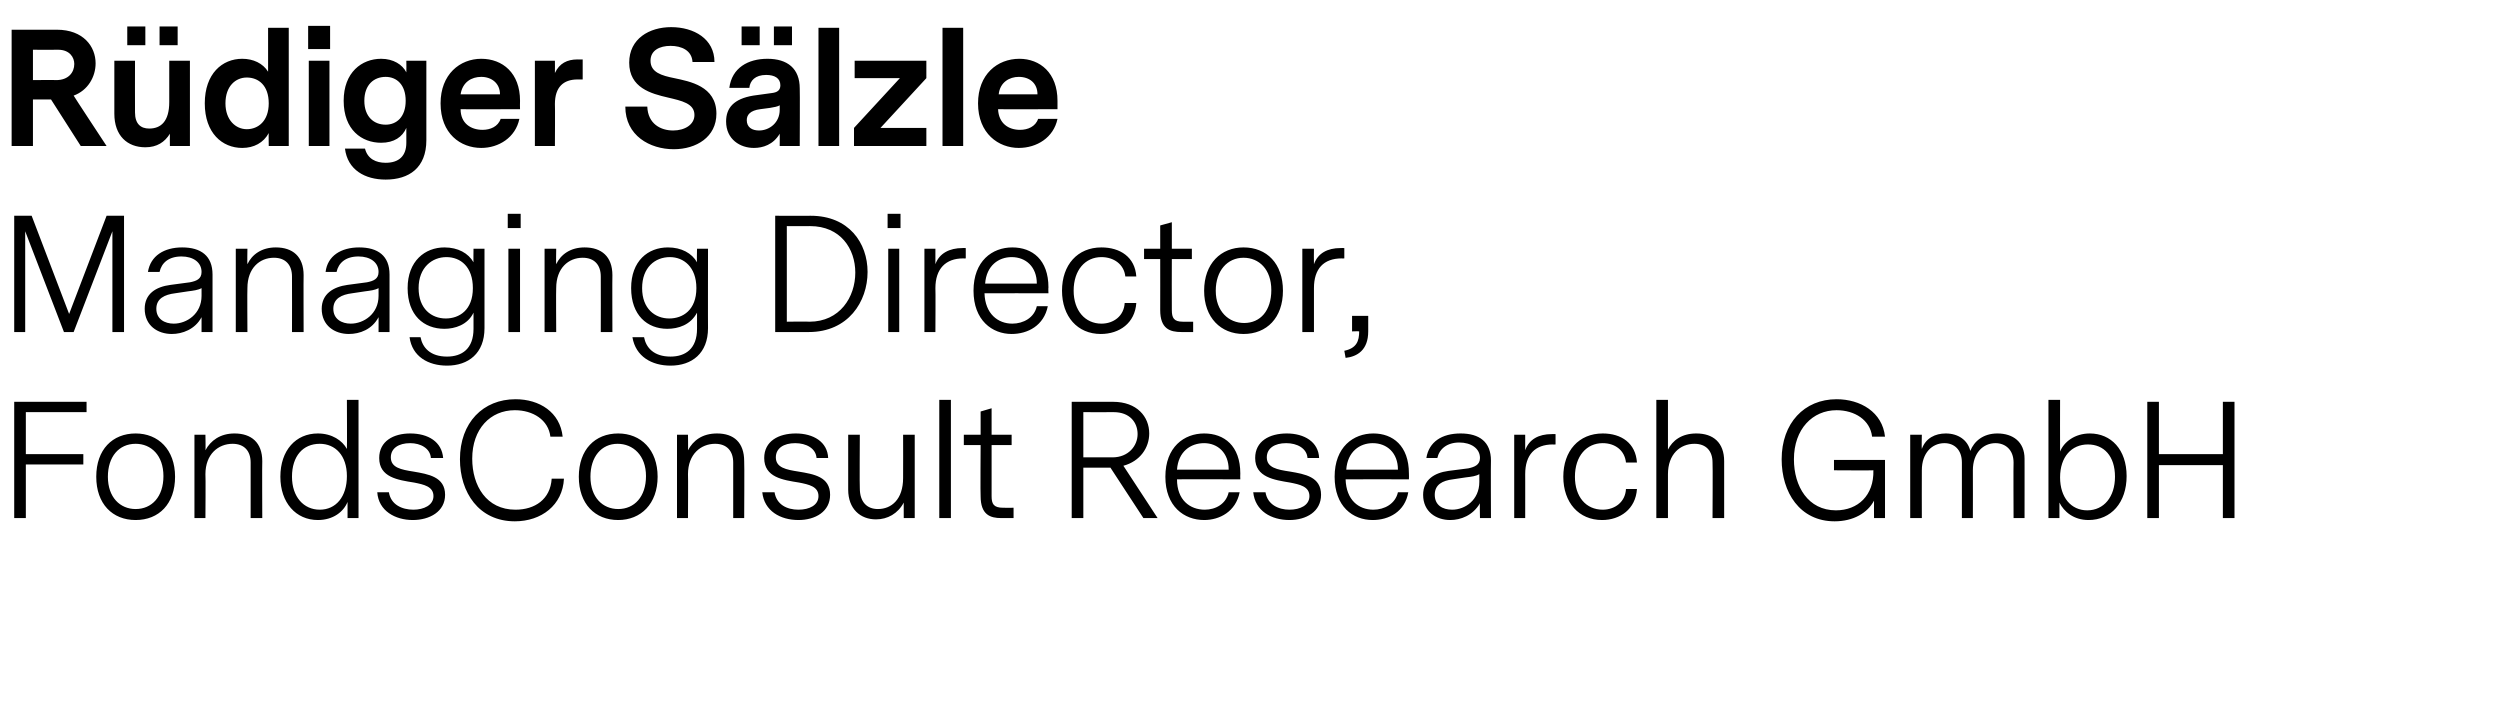
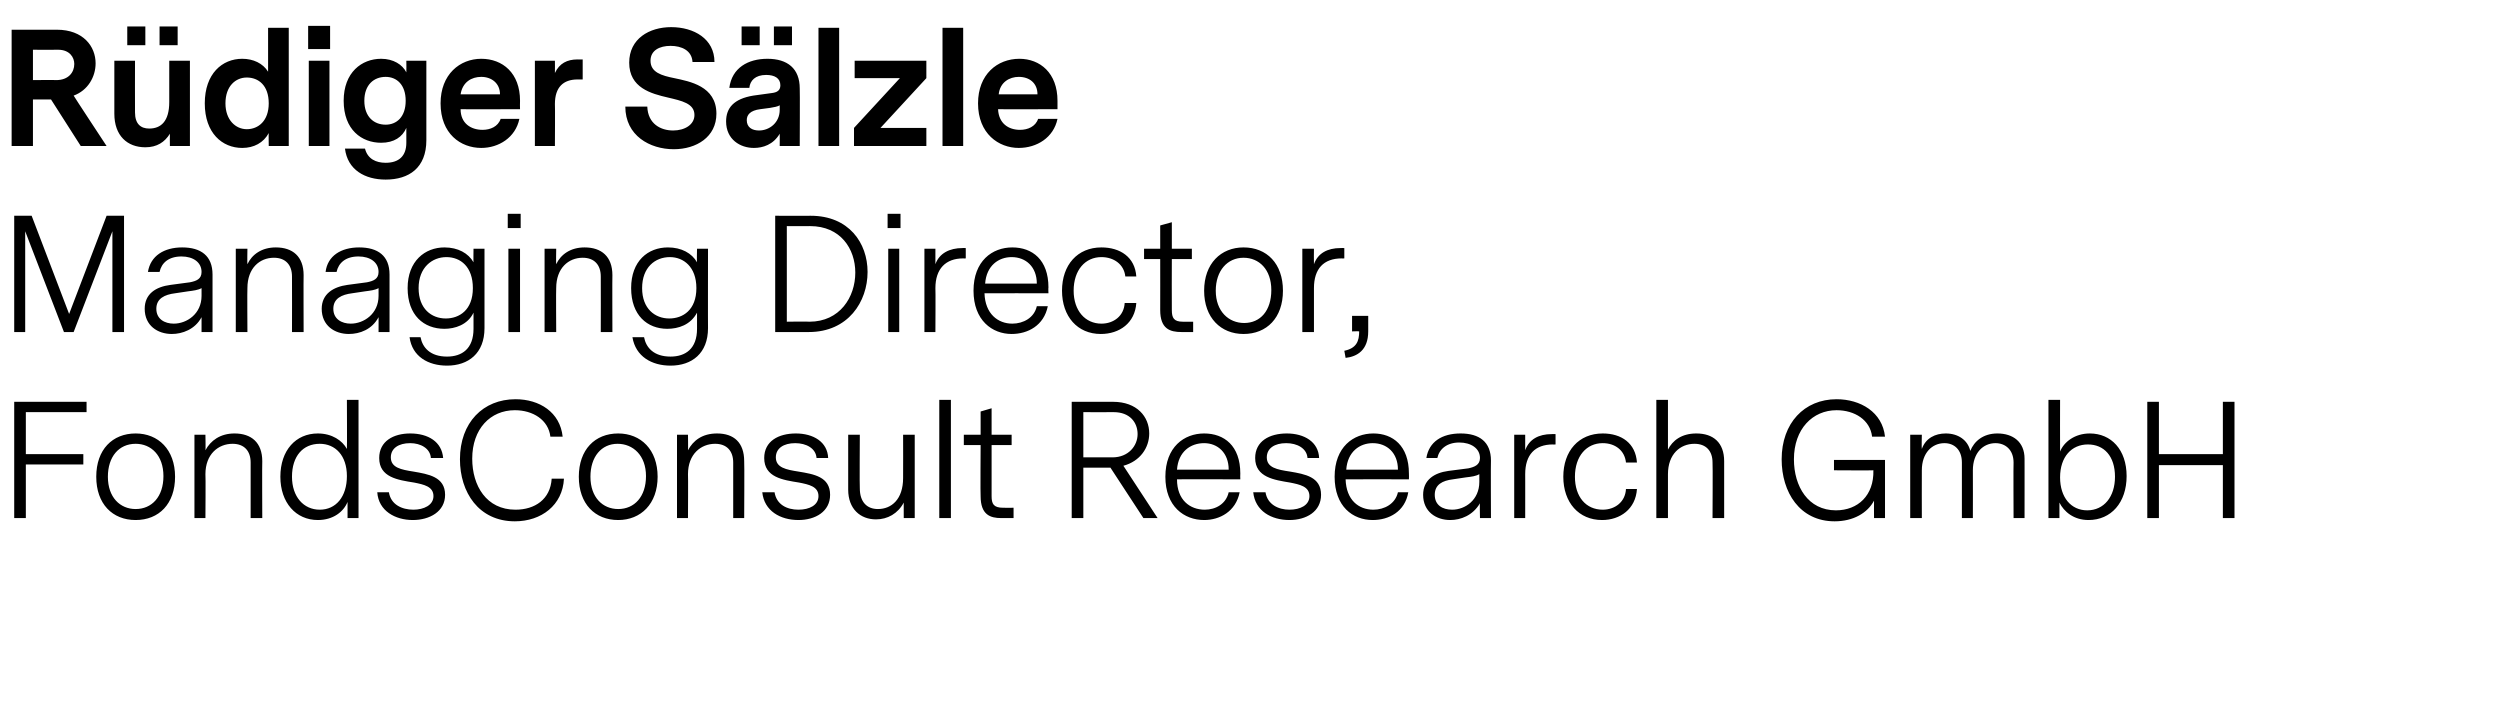
- <svg xmlns="http://www.w3.org/2000/svg" version="1.1" width="387px" height="110.2px" viewBox="0 0 387 110.2">
+ <svg xmlns="http://www.w3.org/2000/svg" version="1.1" width="387px" height="109.2px" viewBox="0 0 387 109.2">
  <defs />
-   <g id="Polygon11326">
+   <g id="Polygon11353">
    <path d="M 4 80.2 L 2.2 80.2 L 2.2 62.2 L 13.4 62.2 L 13.4 63.8 L 4 63.8 L 4 70.3 L 12.9 70.3 L 12.9 71.9 L 4 71.9 L 4 80.2 Z M 14.9 73.8 C 14.9 69.6 17.4 67.1 21 67.1 C 24.5 67.1 27.1 69.6 27.1 73.8 C 27.1 78 24.6 80.5 21 80.5 C 17.4 80.5 14.9 78 14.9 73.8 Z M 25.3 73.7 C 25.3 70.5 23.4 68.7 21 68.7 C 18.4 68.7 16.7 70.7 16.7 73.8 C 16.7 77 18.6 78.8 21 78.8 C 23.5 78.8 25.3 76.9 25.3 73.7 Z M 40.6 71.4 C 40.56 71.38 40.6 80.2 40.6 80.2 L 38.8 80.2 C 38.8 80.2 38.81 71.59 38.8 71.6 C 38.8 69.8 37.8 68.7 36 68.7 C 33.8 68.7 31.8 70.3 31.8 73.4 C 31.85 73.44 31.8 80.2 31.8 80.2 L 30.1 80.2 L 30.1 67.3 L 31.8 67.3 C 31.8 67.3 31.85 69.72 31.8 69.7 C 32.6 68.2 34.1 67.1 36.3 67.1 C 38.9 67.1 40.6 68.5 40.6 71.4 Z M 55.5 80.2 L 53.8 80.2 C 53.8 80.2 53.81 77.71 53.8 77.7 C 53.2 79.2 51.6 80.5 49.2 80.5 C 45.8 80.5 43.4 77.8 43.4 73.8 C 43.4 69.7 45.8 67.1 49.2 67.1 C 51.4 67.1 53 68.2 53.7 69.5 C 53.74 69.5 53.7 61.9 53.7 61.9 L 55.5 61.9 L 55.5 80.2 Z M 53.7 73.7 C 53.7 70.5 51.9 68.7 49.5 68.7 C 46.9 68.7 45.2 70.6 45.2 73.8 C 45.2 76.9 47 78.9 49.5 78.9 C 52 78.9 53.7 76.9 53.7 73.7 Z M 68.9 76.6 C 68.9 79.2 66.5 80.5 63.9 80.5 C 61.2 80.5 58.6 79.1 58.4 76.2 C 58.4 76.2 60.2 76.2 60.2 76.2 C 60.5 78.1 62.2 78.9 64 78.9 C 65.6 78.9 67.1 78.2 67.1 76.8 C 67.1 75.3 65.6 75 64.1 74.7 C 61.6 74.3 58.7 73.9 58.7 70.9 C 58.7 68.3 60.9 67.1 63.5 67.1 C 66.3 67.1 68.4 68.4 68.6 70.9 C 68.6 70.9 66.7 70.9 66.7 70.9 C 66.6 69.4 65.1 68.6 63.5 68.6 C 61.7 68.6 60.5 69.4 60.5 70.8 C 60.5 72.4 62.1 72.7 64 73 C 66.3 73.4 68.9 73.8 68.9 76.6 Z M 85.2 67.6 C 84.9 65 82.5 63.5 79.7 63.5 C 75.9 63.5 73.1 66.4 73.1 71 C 73.1 75.2 75.3 78.9 79.8 78.9 C 82.8 78.9 85.2 77.3 85.4 74.1 C 85.4 74.1 87.3 74.1 87.3 74.1 C 87.1 78.2 83.8 80.7 79.7 80.7 C 74.1 80.7 71.2 76.2 71.2 71.1 C 71.2 65.4 74.8 61.8 79.8 61.8 C 83.5 61.8 86.7 63.8 87.1 67.6 C 87.1 67.6 85.2 67.6 85.2 67.6 Z M 89.6 73.8 C 89.6 69.6 92.1 67.1 95.7 67.1 C 99.2 67.1 101.8 69.6 101.8 73.8 C 101.8 78 99.2 80.5 95.7 80.5 C 92.1 80.5 89.6 78 89.6 73.8 Z M 100 73.7 C 100 70.5 98 68.7 95.6 68.7 C 93.1 68.7 91.4 70.7 91.4 73.8 C 91.4 77 93.3 78.8 95.7 78.8 C 98.2 78.8 100 76.9 100 73.7 Z M 115.2 71.4 C 115.25 71.38 115.2 80.2 115.2 80.2 L 113.5 80.2 C 113.5 80.2 113.5 71.59 113.5 71.6 C 113.5 69.8 112.5 68.7 110.7 68.7 C 108.5 68.7 106.5 70.3 106.5 73.4 C 106.54 73.44 106.5 80.2 106.5 80.2 L 104.8 80.2 L 104.8 67.3 L 106.5 67.3 C 106.5 67.3 106.54 69.72 106.5 69.7 C 107.3 68.2 108.7 67.1 111 67.1 C 113.6 67.1 115.2 68.5 115.2 71.4 Z M 128.5 76.6 C 128.5 79.2 126.2 80.5 123.6 80.5 C 120.8 80.5 118.3 79.1 118 76.2 C 118 76.2 119.9 76.2 119.9 76.2 C 120.2 78.1 121.8 78.9 123.6 78.9 C 125.3 78.9 126.7 78.2 126.7 76.8 C 126.7 75.3 125.2 75 123.7 74.7 C 121.2 74.3 118.3 73.9 118.3 70.9 C 118.3 68.3 120.5 67.1 123.2 67.1 C 125.9 67.1 128.1 68.4 128.2 70.9 C 128.2 70.9 126.4 70.9 126.4 70.9 C 126.3 69.4 124.8 68.6 123.1 68.6 C 121.3 68.6 120.1 69.4 120.1 70.8 C 120.1 72.4 121.7 72.7 123.6 73 C 126 73.4 128.5 73.8 128.5 76.6 Z M 139.9 80.2 C 139.9 80.2 139.89 77.76 139.9 77.8 C 139 79.5 137.4 80.4 135.6 80.4 C 133.2 80.4 131.3 78.8 131.3 75.8 C 131.3 75.84 131.3 67.3 131.3 67.3 L 133.1 67.3 C 133.1 67.3 133.05 75.62 133.1 75.6 C 133.1 77.7 134.2 78.8 135.9 78.8 C 138 78.8 139.8 77.3 139.8 74 C 139.82 73.99 139.8 67.3 139.8 67.3 L 141.6 67.3 L 141.6 80.2 L 139.9 80.2 Z M 147.2 80.2 L 145.4 80.2 L 145.4 61.9 L 147.2 61.9 L 147.2 80.2 Z M 156.9 80.2 C 156.9 80.2 154.99 80.21 155 80.2 C 153.3 80.2 151.8 79.7 151.8 76.8 C 151.75 76.82 151.8 68.9 151.8 68.9 L 149.2 68.9 L 149.2 67.3 L 151.8 67.3 L 151.8 63.7 L 153.5 63.2 L 153.5 67.3 L 156.6 67.3 L 156.6 68.9 L 153.5 68.9 C 153.5 68.9 153.5 76.8 153.5 76.8 C 153.5 78 153.8 78.6 155.3 78.6 C 155.28 78.62 156.9 78.6 156.9 78.6 L 156.9 80.2 Z M 177 80.2 L 171.9 72.4 L 167.7 72.4 L 167.7 80.2 L 165.9 80.2 L 165.9 62.2 C 165.9 62.2 172.29 62.21 172.3 62.2 C 176 62.2 177.9 64.5 177.9 67.1 C 177.9 69.3 176.5 71.4 173.9 72.1 C 173.9 72.12 179.2 80.2 179.2 80.2 L 177 80.2 Z M 172.2 70.8 C 174.7 70.8 176.1 69 176.1 67.2 C 176.1 65.4 174.9 63.8 172.4 63.8 C 172.39 63.82 167.7 63.8 167.7 63.8 L 167.7 70.8 C 167.7 70.8 172.17 70.8 172.2 70.8 Z M 182.2 74.2 C 182.2 77.4 184.2 78.9 186.5 78.9 C 188.2 78.9 189.8 78 190.2 76.2 C 190.2 76.2 191.9 76.2 191.9 76.2 C 191.3 79.2 188.8 80.5 186.4 80.5 C 183.3 80.5 180.4 78.4 180.4 73.8 C 180.4 69.2 183.3 67.1 186.4 67.1 C 189.5 67.1 192 69 192 73.3 C 191.97 73.32 192 74.2 192 74.2 C 192 74.2 182.16 74.18 182.2 74.2 Z M 182.2 72.7 C 182.2 72.7 190.2 72.7 190.2 72.7 C 190.2 70.1 188.5 68.6 186.4 68.6 C 184.3 68.6 182.4 69.9 182.2 72.7 Z M 204.5 76.6 C 204.5 79.2 202.2 80.5 199.6 80.5 C 196.8 80.5 194.3 79.1 194 76.2 C 194 76.2 195.9 76.2 195.9 76.2 C 196.2 78.1 197.9 78.9 199.6 78.9 C 201.3 78.9 202.7 78.2 202.7 76.8 C 202.7 75.3 201.2 75 199.7 74.7 C 197.3 74.3 194.3 73.9 194.3 70.9 C 194.3 68.3 196.5 67.1 199.2 67.1 C 201.9 67.1 204.1 68.4 204.2 70.9 C 204.2 70.9 202.4 70.9 202.4 70.9 C 202.3 69.4 200.8 68.6 199.1 68.6 C 197.3 68.6 196.1 69.4 196.1 70.8 C 196.1 72.4 197.7 72.7 199.7 73 C 202 73.4 204.5 73.8 204.5 76.6 Z M 208.3 74.2 C 208.4 77.4 210.3 78.9 212.6 78.9 C 214.3 78.9 216 78 216.4 76.2 C 216.4 76.2 218 76.2 218 76.2 C 217.5 79.2 215 80.5 212.5 80.5 C 209.4 80.5 206.6 78.4 206.6 73.8 C 206.6 69.2 209.5 67.1 212.6 67.1 C 215.6 67.1 218.1 69 218.1 73.3 C 218.13 73.32 218.1 74.2 218.1 74.2 C 218.1 74.2 208.32 74.18 208.3 74.2 Z M 208.4 72.7 C 208.4 72.7 216.4 72.7 216.4 72.7 C 216.4 70.1 214.7 68.6 212.5 68.6 C 210.5 68.6 208.6 69.9 208.4 72.7 Z M 229.1 77.9 C 228 79.8 226.1 80.5 224.5 80.5 C 222.3 80.5 220.3 79.2 220.3 76.6 C 220.3 74.3 222 73.2 224.2 72.9 C 224.2 72.9 227.3 72.5 227.3 72.5 C 228.2 72.3 229.1 72 229.1 70.9 C 229.1 69.4 227.7 68.5 225.9 68.5 C 224 68.5 222.8 69.5 222.5 70.9 C 222.5 70.9 220.8 70.9 220.8 70.9 C 221.2 68.4 223.2 67.1 226.1 67.1 C 229 67.1 230.8 68.4 230.8 71.3 C 230.76 71.3 230.8 80.2 230.8 80.2 L 229.1 80.2 C 229.1 80.2 229.05 77.86 229.1 77.9 Z M 226.9 73.9 C 226.9 73.9 224.9 74.2 224.9 74.2 C 223.3 74.4 222.1 75 222.1 76.6 C 222.1 78.2 223.3 78.9 224.8 78.9 C 226.8 78.9 229 77.4 229 74.6 C 229 74.6 229 73.4 229 73.4 C 228.5 73.7 227.8 73.8 226.9 73.9 Z M 240.8 68.8 C 240.8 68.8 240.38 68.83 240.4 68.8 C 237.6 68.8 236.1 70.4 236.1 73.4 C 236.11 73.37 236.1 80.2 236.1 80.2 L 234.4 80.2 L 234.4 67.3 L 236.1 67.3 C 236.1 67.3 236.09 69.7 236.1 69.7 C 236.7 68 238.2 67.2 240.2 67.2 C 240.24 67.18 240.8 67.2 240.8 67.2 L 240.8 68.8 Z M 248 80.5 C 244.4 80.5 242 77.8 242 73.8 C 242 69.8 244.4 67.1 248.1 67.1 C 251 67.1 253.2 68.6 253.4 71.6 C 253.4 71.6 251.7 71.6 251.7 71.6 C 251.5 69.7 250 68.6 248.1 68.6 C 245.6 68.6 243.8 70.6 243.8 73.8 C 243.8 76.9 245.5 78.9 248.1 78.9 C 250 78.9 251.6 77.7 251.7 75.7 C 251.7 75.7 253.4 75.7 253.4 75.7 C 253.2 78.8 250.8 80.5 248 80.5 Z M 266.9 71.4 C 266.9 71.38 266.9 80.2 266.9 80.2 L 265.1 80.2 C 265.1 80.2 265.15 71.59 265.1 71.6 C 265.1 69.8 264.1 68.7 262.3 68.7 C 260.1 68.7 258.2 70.3 258.2 73.4 C 258.19 73.44 258.2 80.2 258.2 80.2 L 256.4 80.2 L 256.4 61.9 L 258.2 61.9 C 258.2 61.9 258.19 69.58 258.2 69.6 C 258.9 68.2 260.3 67.1 262.6 67.1 C 265.2 67.1 266.9 68.5 266.9 71.4 Z M 291.8 71.2 L 291.8 80.2 L 290.1 80.2 C 290.1 80.2 290.08 77.52 290.1 77.5 C 289.1 79.4 286.9 80.7 284 80.7 C 278.6 80.7 275.8 76.2 275.8 71.1 C 275.8 65.5 279.3 61.8 284.3 61.8 C 288 61.8 291.4 63.8 291.8 67.6 C 291.8 67.6 289.8 67.6 289.8 67.6 C 289.5 65 287.1 63.5 284.3 63.5 C 280.6 63.5 277.7 66.4 277.7 71.1 C 277.7 75.3 279.9 79 284.2 79 C 287.6 79 290.1 76.7 290 72.8 C 290.04 72.84 283.9 72.8 283.9 72.8 L 283.9 71.2 L 291.8 71.2 Z M 295.7 67.3 L 297.5 67.3 C 297.5 67.3 297.45 69.46 297.5 69.5 C 298.1 67.8 299.6 67.1 301.2 67.1 C 303.1 67.1 304.6 68.1 305 69.8 C 305.6 68.3 307 67.1 309.2 67.1 C 311.6 67.1 313.4 68.4 313.4 71 C 313.41 70.97 313.4 80.2 313.4 80.2 L 311.7 80.2 C 311.7 80.2 311.66 71.59 311.7 71.6 C 311.7 69.6 310.4 68.6 308.9 68.6 C 307 68.6 305.4 70.1 305.4 72.8 C 305.42 72.84 305.4 80.2 305.4 80.2 L 303.7 80.2 C 303.7 80.2 303.69 71.59 303.7 71.6 C 303.7 69.6 302.5 68.6 301 68.6 C 299.1 68.6 297.5 70.1 297.5 72.8 C 297.48 72.84 297.5 80.2 297.5 80.2 L 295.7 80.2 L 295.7 67.3 Z M 329.2 73.7 C 329.2 77.8 326.8 80.5 323.3 80.5 C 321 80.5 319.5 79.2 318.8 77.8 C 318.81 77.83 318.8 80.2 318.8 80.2 L 317.1 80.2 L 317.1 61.9 L 318.9 61.9 C 318.9 61.9 318.88 69.91 318.9 69.9 C 319.5 68.4 321.2 67.1 323.5 67.1 C 326.8 67.1 329.2 69.6 329.2 73.7 Z M 327.4 73.8 C 327.4 70.6 325.7 68.8 323.2 68.8 C 320.7 68.8 318.9 70.7 318.9 73.9 C 318.9 77 320.6 79 323.1 79 C 325.7 79 327.4 76.9 327.4 73.8 Z M 345.9 80.2 L 344.1 80.2 L 344.1 72 L 334.2 72 L 334.2 80.2 L 332.4 80.2 L 332.4 62.2 L 334.2 62.2 L 334.2 70.3 L 344.1 70.3 L 344.1 62.2 L 345.9 62.2 L 345.9 80.2 Z " stroke="none" fill="#000" />
  </g>
-   <g id="Polygon11325">
+   <g id="Polygon11352">
    <path d="M 19.2 51.4 L 17.4 51.4 L 17.4 35.8 L 11.4 51.4 L 9.9 51.4 L 3.9 35.8 L 3.9 51.4 L 2.2 51.4 L 2.2 33.4 L 4.9 33.4 L 10.7 48.6 L 16.5 33.4 L 19.2 33.4 L 19.2 51.4 Z M 31.2 49.1 C 30.2 51 28.2 51.7 26.6 51.7 C 24.4 51.7 22.4 50.4 22.4 47.8 C 22.4 45.5 24.1 44.4 26.4 44.1 C 26.4 44.1 29.4 43.7 29.4 43.7 C 30.4 43.5 31.2 43.2 31.2 42.1 C 31.2 40.6 29.9 39.7 28.1 39.7 C 26.1 39.7 25 40.7 24.7 42.1 C 24.7 42.1 22.9 42.1 22.9 42.1 C 23.3 39.6 25.4 38.3 28.2 38.3 C 31.1 38.3 32.9 39.6 32.9 42.5 C 32.9 42.5 32.9 51.4 32.9 51.4 L 31.2 51.4 C 31.2 51.4 31.2 49.06 31.2 49.1 Z M 29.1 45.1 C 29.1 45.1 27.1 45.4 27.1 45.4 C 25.5 45.6 24.2 46.2 24.2 47.8 C 24.2 49.4 25.5 50.1 26.9 50.1 C 28.9 50.1 31.2 48.6 31.2 45.8 C 31.2 45.8 31.2 44.6 31.2 44.6 C 30.7 44.9 29.9 45 29.1 45.1 Z M 47 42.6 C 46.97 42.58 47 51.4 47 51.4 L 45.2 51.4 C 45.2 51.4 45.22 42.79 45.2 42.8 C 45.2 41 44.2 39.9 42.4 39.9 C 40.2 39.9 38.3 41.5 38.3 44.6 C 38.26 44.64 38.3 51.4 38.3 51.4 L 36.5 51.4 L 36.5 38.5 L 38.3 38.5 C 38.3 38.5 38.26 40.92 38.3 40.9 C 39 39.4 40.5 38.3 42.7 38.3 C 45.3 38.3 47 39.7 47 42.6 Z M 58.6 49.1 C 57.6 51 55.7 51.7 54 51.7 C 51.8 51.7 49.8 50.4 49.8 47.8 C 49.8 45.5 51.6 44.4 53.8 44.1 C 53.8 44.1 56.8 43.7 56.8 43.7 C 57.8 43.5 58.6 43.2 58.6 42.1 C 58.6 40.6 57.3 39.7 55.5 39.7 C 53.5 39.7 52.4 40.7 52.1 42.1 C 52.1 42.1 50.4 42.1 50.4 42.1 C 50.7 39.6 52.8 38.3 55.6 38.3 C 58.5 38.3 60.3 39.6 60.3 42.5 C 60.31 42.5 60.3 51.4 60.3 51.4 L 58.6 51.4 C 58.6 51.4 58.61 49.06 58.6 49.1 Z M 56.5 45.1 C 56.5 45.1 54.5 45.4 54.5 45.4 C 52.9 45.6 51.6 46.2 51.6 47.8 C 51.6 49.4 52.9 50.1 54.3 50.1 C 56.3 50.1 58.6 48.6 58.6 45.8 C 58.6 45.8 58.6 44.6 58.6 44.6 C 58.1 44.9 57.3 45 56.5 45.1 Z M 75 50.8 C 75 54.7 72.5 56.6 69.2 56.6 C 66.3 56.6 63.8 55.2 63.4 52.2 C 63.4 52.2 65.1 52.2 65.1 52.2 C 65.4 53.8 66.6 55.2 69.2 55.2 C 71.5 55.2 73.3 54 73.3 50.9 C 73.3 50.9 73.3 48.4 73.3 48.4 C 72.4 50.3 70.4 50.9 68.8 50.9 C 65.6 50.9 63.1 48.8 63.1 44.6 C 63.1 40.4 65.8 38.3 68.8 38.3 C 70.9 38.3 72.5 39.2 73.3 40.6 C 73.27 40.61 73.3 38.5 73.3 38.5 L 75 38.5 C 75 38.5 75 50.83 75 50.8 Z M 73.2 44.6 C 73.2 41.3 71.3 39.8 69.1 39.8 C 66.9 39.8 64.8 41.4 64.8 44.6 C 64.8 47.8 66.8 49.3 69 49.3 C 71.1 49.3 73.2 48 73.2 44.6 Z M 80.6 33.1 L 78.6 33.1 L 78.6 35.3 L 80.6 35.3 L 80.6 33.1 Z M 80.5 51.4 L 78.7 51.4 L 78.7 38.5 L 80.5 38.5 L 80.5 51.4 Z M 94.8 42.6 C 94.77 42.58 94.8 51.4 94.8 51.4 L 93 51.4 C 93 51.4 93.02 42.79 93 42.8 C 93 41 92 39.9 90.2 39.9 C 88 39.9 86.1 41.5 86.1 44.6 C 86.06 44.64 86.1 51.4 86.1 51.4 L 84.3 51.4 L 84.3 38.5 L 86.1 38.5 C 86.1 38.5 86.06 40.92 86.1 40.9 C 86.8 39.4 88.3 38.3 90.5 38.3 C 93.1 38.3 94.8 39.7 94.8 42.6 Z M 109.6 50.8 C 109.6 54.7 107.1 56.6 103.8 56.6 C 100.9 56.6 98.4 55.2 97.9 52.2 C 97.9 52.2 99.7 52.2 99.7 52.2 C 100 53.8 101.2 55.2 103.8 55.2 C 106.1 55.2 107.9 54 107.9 50.9 C 107.9 50.9 107.9 48.4 107.9 48.4 C 106.9 50.3 105 50.9 103.3 50.9 C 100.2 50.9 97.7 48.8 97.7 44.6 C 97.7 40.4 100.3 38.3 103.4 38.3 C 105.5 38.3 107.1 39.2 107.9 40.6 C 107.85 40.61 107.9 38.5 107.9 38.5 L 109.6 38.5 C 109.6 38.5 109.58 50.83 109.6 50.8 Z M 107.8 44.6 C 107.8 41.3 105.8 39.8 103.7 39.8 C 101.4 39.8 99.4 41.4 99.4 44.6 C 99.4 47.8 101.4 49.3 103.6 49.3 C 105.7 49.3 107.8 48 107.8 44.6 Z M 134.3 42.1 C 134.3 46.7 131.3 51.4 125.2 51.4 C 125.23 51.41 120 51.4 120 51.4 L 120 33.4 C 120 33.4 125.54 33.41 125.5 33.4 C 131.4 33.4 134.3 37.6 134.3 42.1 Z M 132.4 42.2 C 132.4 38.5 130.1 35 125.4 35 C 125.4 35.02 121.8 35 121.8 35 L 121.8 49.8 C 121.8 49.8 125.25 49.75 125.3 49.8 C 130 49.8 132.4 46 132.4 42.2 Z M 139.4 33.1 L 137.4 33.1 L 137.4 35.3 L 139.4 35.3 L 139.4 33.1 Z M 139.2 51.4 L 137.5 51.4 L 137.5 38.5 L 139.2 38.5 L 139.2 51.4 Z M 149.5 40 C 149.5 40 149.11 40.03 149.1 40 C 146.4 40 144.8 41.6 144.8 44.6 C 144.84 44.57 144.8 51.4 144.8 51.4 L 143.1 51.4 L 143.1 38.5 L 144.8 38.5 C 144.8 38.5 144.81 40.9 144.8 40.9 C 145.4 39.2 147 38.4 149 38.4 C 148.97 38.38 149.5 38.4 149.5 38.4 L 149.5 40 Z M 152.4 45.4 C 152.5 48.6 154.5 50.1 156.7 50.1 C 158.4 50.1 160.1 49.2 160.5 47.4 C 160.5 47.4 162.2 47.4 162.2 47.4 C 161.6 50.4 159.1 51.7 156.6 51.7 C 153.6 51.7 150.7 49.6 150.7 45 C 150.7 40.4 153.6 38.3 156.7 38.3 C 159.8 38.3 162.3 40.2 162.3 44.5 C 162.26 44.52 162.3 45.4 162.3 45.4 C 162.3 45.4 152.45 45.38 152.4 45.4 Z M 152.5 43.9 C 152.5 43.9 160.5 43.9 160.5 43.9 C 160.5 41.3 158.8 39.8 156.6 39.8 C 154.6 39.8 152.7 41.1 152.5 43.9 Z M 170.4 51.7 C 166.8 51.7 164.4 49 164.4 45 C 164.4 41 166.8 38.3 170.5 38.3 C 173.4 38.3 175.7 39.8 175.9 42.8 C 175.9 42.8 174.2 42.8 174.2 42.8 C 174 40.9 172.4 39.8 170.5 39.8 C 168 39.8 166.2 41.8 166.2 45 C 166.2 48.1 168 50.1 170.5 50.1 C 172.4 50.1 174 48.9 174.1 46.9 C 174.1 46.9 175.9 46.9 175.9 46.9 C 175.7 50 173.3 51.7 170.4 51.7 Z M 184.7 51.4 C 184.7 51.4 182.85 51.41 182.9 51.4 C 181.1 51.4 179.6 50.9 179.6 48 C 179.61 48.02 179.6 40.1 179.6 40.1 L 177.1 40.1 L 177.1 38.5 L 179.6 38.5 L 179.6 34.9 L 181.4 34.4 L 181.4 38.5 L 184.5 38.5 L 184.5 40.1 L 181.4 40.1 C 181.4 40.1 181.37 48 181.4 48 C 181.4 49.2 181.7 49.8 183.1 49.8 C 183.14 49.82 184.7 49.8 184.7 49.8 L 184.7 51.4 Z M 186.4 45 C 186.4 40.8 189 38.3 192.5 38.3 C 196.1 38.3 198.6 40.8 198.6 45 C 198.6 49.2 196.1 51.7 192.5 51.7 C 189 51.7 186.4 49.2 186.4 45 Z M 196.8 44.9 C 196.8 41.7 194.9 39.9 192.5 39.9 C 190 39.9 188.2 41.9 188.2 45 C 188.2 48.2 190.2 50 192.6 50 C 195.1 50 196.8 48.1 196.8 44.9 Z M 208.1 40 C 208.1 40 207.67 40.03 207.7 40 C 204.9 40 203.4 41.6 203.4 44.6 C 203.4 44.57 203.4 51.4 203.4 51.4 L 201.6 51.4 L 201.6 38.5 L 203.4 38.5 C 203.4 38.5 203.37 40.9 203.4 40.9 C 204 39.2 205.5 38.4 207.5 38.4 C 207.52 38.38 208.1 38.4 208.1 38.4 L 208.1 40 Z M 210.4 51.3 C 210.4 51.26 209.3 51.3 209.3 51.3 L 209.3 48.9 L 211.8 48.9 C 211.8 48.9 211.8 51.34 211.8 51.3 C 211.8 54.2 210.1 55.2 208.3 55.4 C 208.3 55.4 208.1 54.3 208.1 54.3 C 210 53.9 210.4 52.8 210.4 51.3 Z " stroke="none" fill="#000" />
  </g>
-   <g id="Polygon11324">
+   <g id="Polygon11351">
    <path d="M 12.5 22.6 L 7.9 15.4 L 5.1 15.4 L 5.1 22.6 L 1.8 22.6 L 1.8 4.6 C 1.8 4.6 8.83 4.61 8.8 4.6 C 12.9 4.6 14.8 7.2 14.8 9.8 C 14.8 11.9 13.6 14 11.4 14.8 C 11.35 14.78 16.5 22.6 16.5 22.6 L 12.5 22.6 Z M 11.5 9.9 C 11.5 8.9 10.8 7.7 9 7.7 C 8.98 7.73 5.1 7.7 5.1 7.7 L 5.1 12.4 C 5.1 12.4 8.71 12.36 8.7 12.4 C 10.6 12.4 11.5 11.2 11.5 9.9 Z M 19.7 4.1 L 22.5 4.1 L 22.5 7 L 19.7 7 L 19.7 4.1 Z M 24.7 4.1 L 27.5 4.1 L 27.5 7 L 24.7 7 L 24.7 4.1 Z M 29.4 22.6 L 26.3 22.6 C 26.3 22.6 26.28 20.74 26.3 20.7 C 25.5 22 24.3 22.8 22.5 22.8 C 19.7 22.8 17.7 21 17.7 17.6 C 17.69 17.59 17.7 9.4 17.7 9.4 L 20.9 9.4 C 20.9 9.4 20.88 17.35 20.9 17.4 C 20.9 19.2 21.8 19.9 23.1 19.9 C 24.9 19.9 26.2 18.8 26.2 15.8 C 26.21 15.77 26.2 9.4 26.2 9.4 L 29.4 9.4 L 29.4 22.6 Z M 44.7 22.6 L 41.6 22.6 C 41.6 22.6 41.57 20.57 41.6 20.6 C 40.8 22.1 39.3 22.9 37.5 22.9 C 34.4 22.9 31.7 20.6 31.7 16 C 31.7 11.4 34.4 9.1 37.5 9.1 C 39.2 9.1 40.7 9.8 41.5 11.1 C 41.5 11.11 41.5 4.3 41.5 4.3 L 44.7 4.3 L 44.7 22.6 Z M 41.6 16 C 41.6 13.2 40 12 38.2 12 C 36.5 12 34.9 13.3 34.9 16 C 34.9 18.6 36.5 20 38.2 20 C 40 20 41.6 18.7 41.6 16 Z M 47.7 7.6 L 51.1 7.6 L 51.1 4 L 47.7 4 L 47.7 7.6 Z M 47.8 9.4 L 51 9.4 L 51 22.6 L 47.8 22.6 L 47.8 9.4 Z M 66 21.7 C 66 26 63.3 27.8 59.7 27.8 C 56.5 27.8 53.8 26.3 53.4 23 C 53.4 23 56.5 23 56.5 23 C 56.9 24.6 58.2 25.2 59.7 25.2 C 61.8 25.2 62.9 24.1 62.9 22.1 C 62.9 22.1 62.9 19.8 62.9 19.8 C 62.3 21.2 61 22.1 59 22.1 C 56 22.1 53.2 20.1 53.2 15.6 C 53.2 11.2 56 9.1 59 9.1 C 60.9 9.1 62.3 10 62.9 11.2 C 62.93 11.21 62.9 9.4 62.9 9.4 L 66 9.4 C 66 9.4 66 21.72 66 21.7 Z M 62.8 15.6 C 62.8 13.1 61.4 11.9 59.7 11.9 C 57.9 11.9 56.4 13.1 56.4 15.6 C 56.4 18.1 57.9 19.3 59.7 19.3 C 61.4 19.3 62.8 18.1 62.8 15.6 Z M 71.3 16.9 C 71.3 19.1 72.9 20.1 74.7 20.1 C 75.9 20.1 77.1 19.6 77.5 18.4 C 77.5 18.4 80.4 18.4 80.4 18.4 C 79.8 21.3 77.2 22.9 74.5 22.9 C 71.3 22.9 68.2 20.7 68.2 16 C 68.2 11.5 71.2 9.1 74.5 9.1 C 77.8 9.1 80.5 11.3 80.5 15.6 C 80.47 15.65 80.5 16.9 80.5 16.9 C 80.5 16.9 71.26 16.94 71.3 16.9 Z M 71.3 14.6 C 71.3 14.6 77.4 14.6 77.4 14.6 C 77.4 12.9 76.1 11.9 74.5 11.9 C 73 11.9 71.6 12.7 71.3 14.6 Z M 90.2 12.3 C 90.2 12.3 89.4 12.31 89.4 12.3 C 87.2 12.3 85.9 13.5 85.9 16.1 C 85.94 16.13 85.9 22.6 85.9 22.6 L 82.8 22.6 L 82.8 9.4 L 85.9 9.4 C 85.9 9.4 85.92 11.26 85.9 11.3 C 86.6 9.8 87.8 9.2 89.4 9.2 C 89.38 9.22 90.2 9.2 90.2 9.2 L 90.2 12.3 Z M 104.3 23.1 C 100.6 23.1 96.8 21 96.8 16.5 C 96.8 16.5 100.2 16.5 100.2 16.5 C 100.3 19.2 102.3 20.2 104.2 20.2 C 106 20.2 107.5 19.3 107.5 17.8 C 107.5 16 105.5 15.6 103.4 15.1 C 100.8 14.5 97.4 13.6 97.4 9.7 C 97.4 6 100.5 4.2 103.9 4.2 C 107.4 4.2 110.6 6 110.6 9.6 C 110.6 9.6 107.2 9.6 107.2 9.6 C 107.1 7.8 105.5 7.1 103.8 7.1 C 102.1 7.1 100.7 7.8 100.7 9.4 C 100.7 11.2 102.4 11.7 104.4 12.1 C 106.7 12.6 110.9 13.3 110.9 17.6 C 110.9 21.2 107.8 23.1 104.3 23.1 Z M 114.8 4.1 L 117.6 4.1 L 117.6 7 L 114.8 7 L 114.8 4.1 Z M 119.8 4.1 L 122.6 4.1 L 122.6 7 L 119.8 7 L 119.8 4.1 Z M 123.8 13.7 C 123.84 13.7 123.8 22.6 123.8 22.6 L 120.7 22.6 C 120.7 22.6 120.72 20.69 120.7 20.7 C 119.7 22.4 118.1 22.9 116.7 22.9 C 114.6 22.9 112.4 21.6 112.4 18.8 C 112.4 16.7 113.6 15.3 116.6 14.8 C 116.6 14.8 119.5 14.4 119.5 14.4 C 120.3 14.3 120.8 14 120.8 13.2 C 120.8 12.1 119.9 11.6 118.6 11.6 C 116.9 11.6 116.1 12.5 116 13.6 C 116 13.6 112.9 13.6 112.9 13.6 C 113.3 10.5 115.8 9.1 118.8 9.1 C 121.9 9.1 123.8 10.6 123.8 13.7 Z M 120.7 17 C 120.7 17 120.7 16.3 120.7 16.3 C 120.4 16.5 119.8 16.6 119.2 16.7 C 119.2 16.7 117.7 16.9 117.7 16.9 C 116.1 17.1 115.6 17.8 115.6 18.6 C 115.6 19.7 116.4 20.2 117.5 20.2 C 119.1 20.2 120.7 19 120.7 17 Z M 129.9 22.6 L 126.7 22.6 L 126.7 4.3 L 129.9 4.3 L 129.9 22.6 Z M 143.4 22.6 L 132.2 22.6 L 132.2 19.8 L 139.3 12.1 L 132.3 12.1 L 132.3 9.4 L 143.4 9.4 L 143.4 12.1 L 136.3 19.8 L 143.4 19.8 L 143.4 22.6 Z M 149.1 22.6 L 145.9 22.6 L 145.9 4.3 L 149.1 4.3 L 149.1 22.6 Z M 154.5 16.9 C 154.6 19.1 156.1 20.1 157.9 20.1 C 159.1 20.1 160.3 19.6 160.7 18.4 C 160.7 18.4 163.7 18.4 163.7 18.4 C 163.1 21.3 160.5 22.9 157.7 22.9 C 154.6 22.9 151.4 20.7 151.4 16 C 151.4 11.5 154.4 9.1 157.8 9.1 C 161 9.1 163.7 11.3 163.7 15.6 C 163.7 15.65 163.7 16.9 163.7 16.9 C 163.7 16.9 154.49 16.94 154.5 16.9 Z M 154.6 14.6 C 154.6 14.6 160.6 14.6 160.6 14.6 C 160.6 12.9 159.4 11.9 157.7 11.9 C 156.3 11.9 154.8 12.7 154.6 14.6 Z " stroke="none" fill="#000" />
  </g>
</svg>
